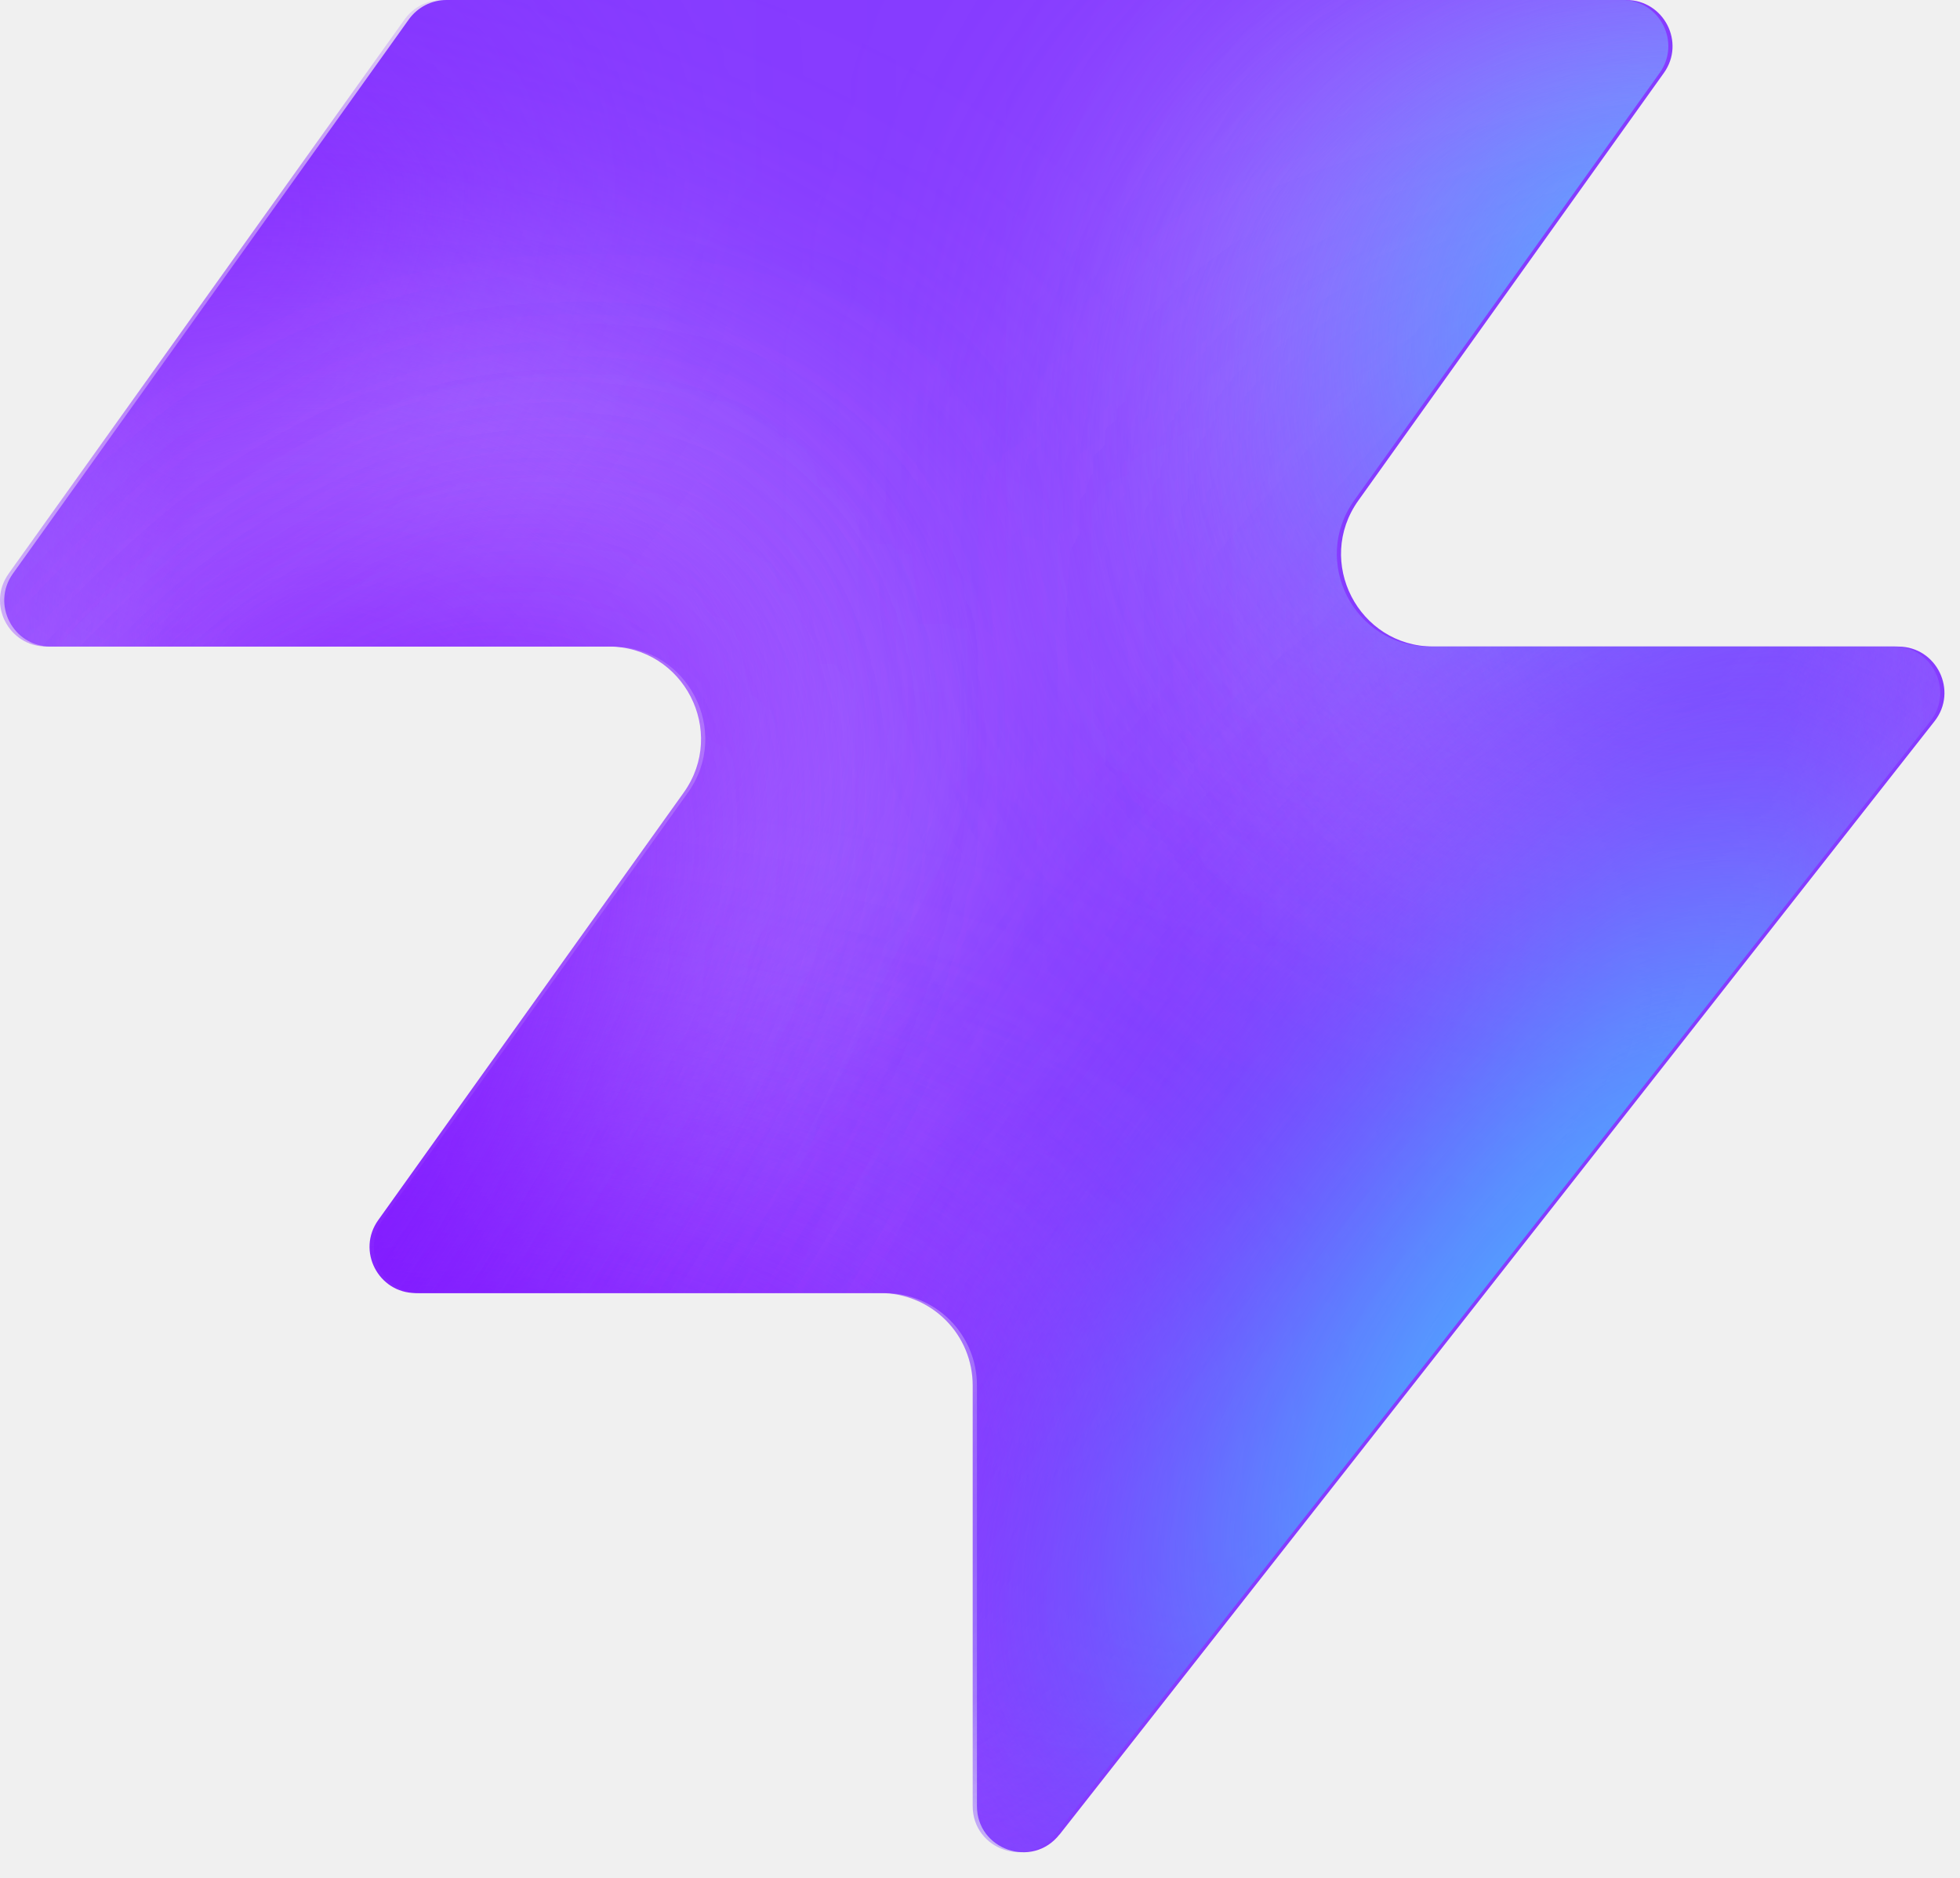
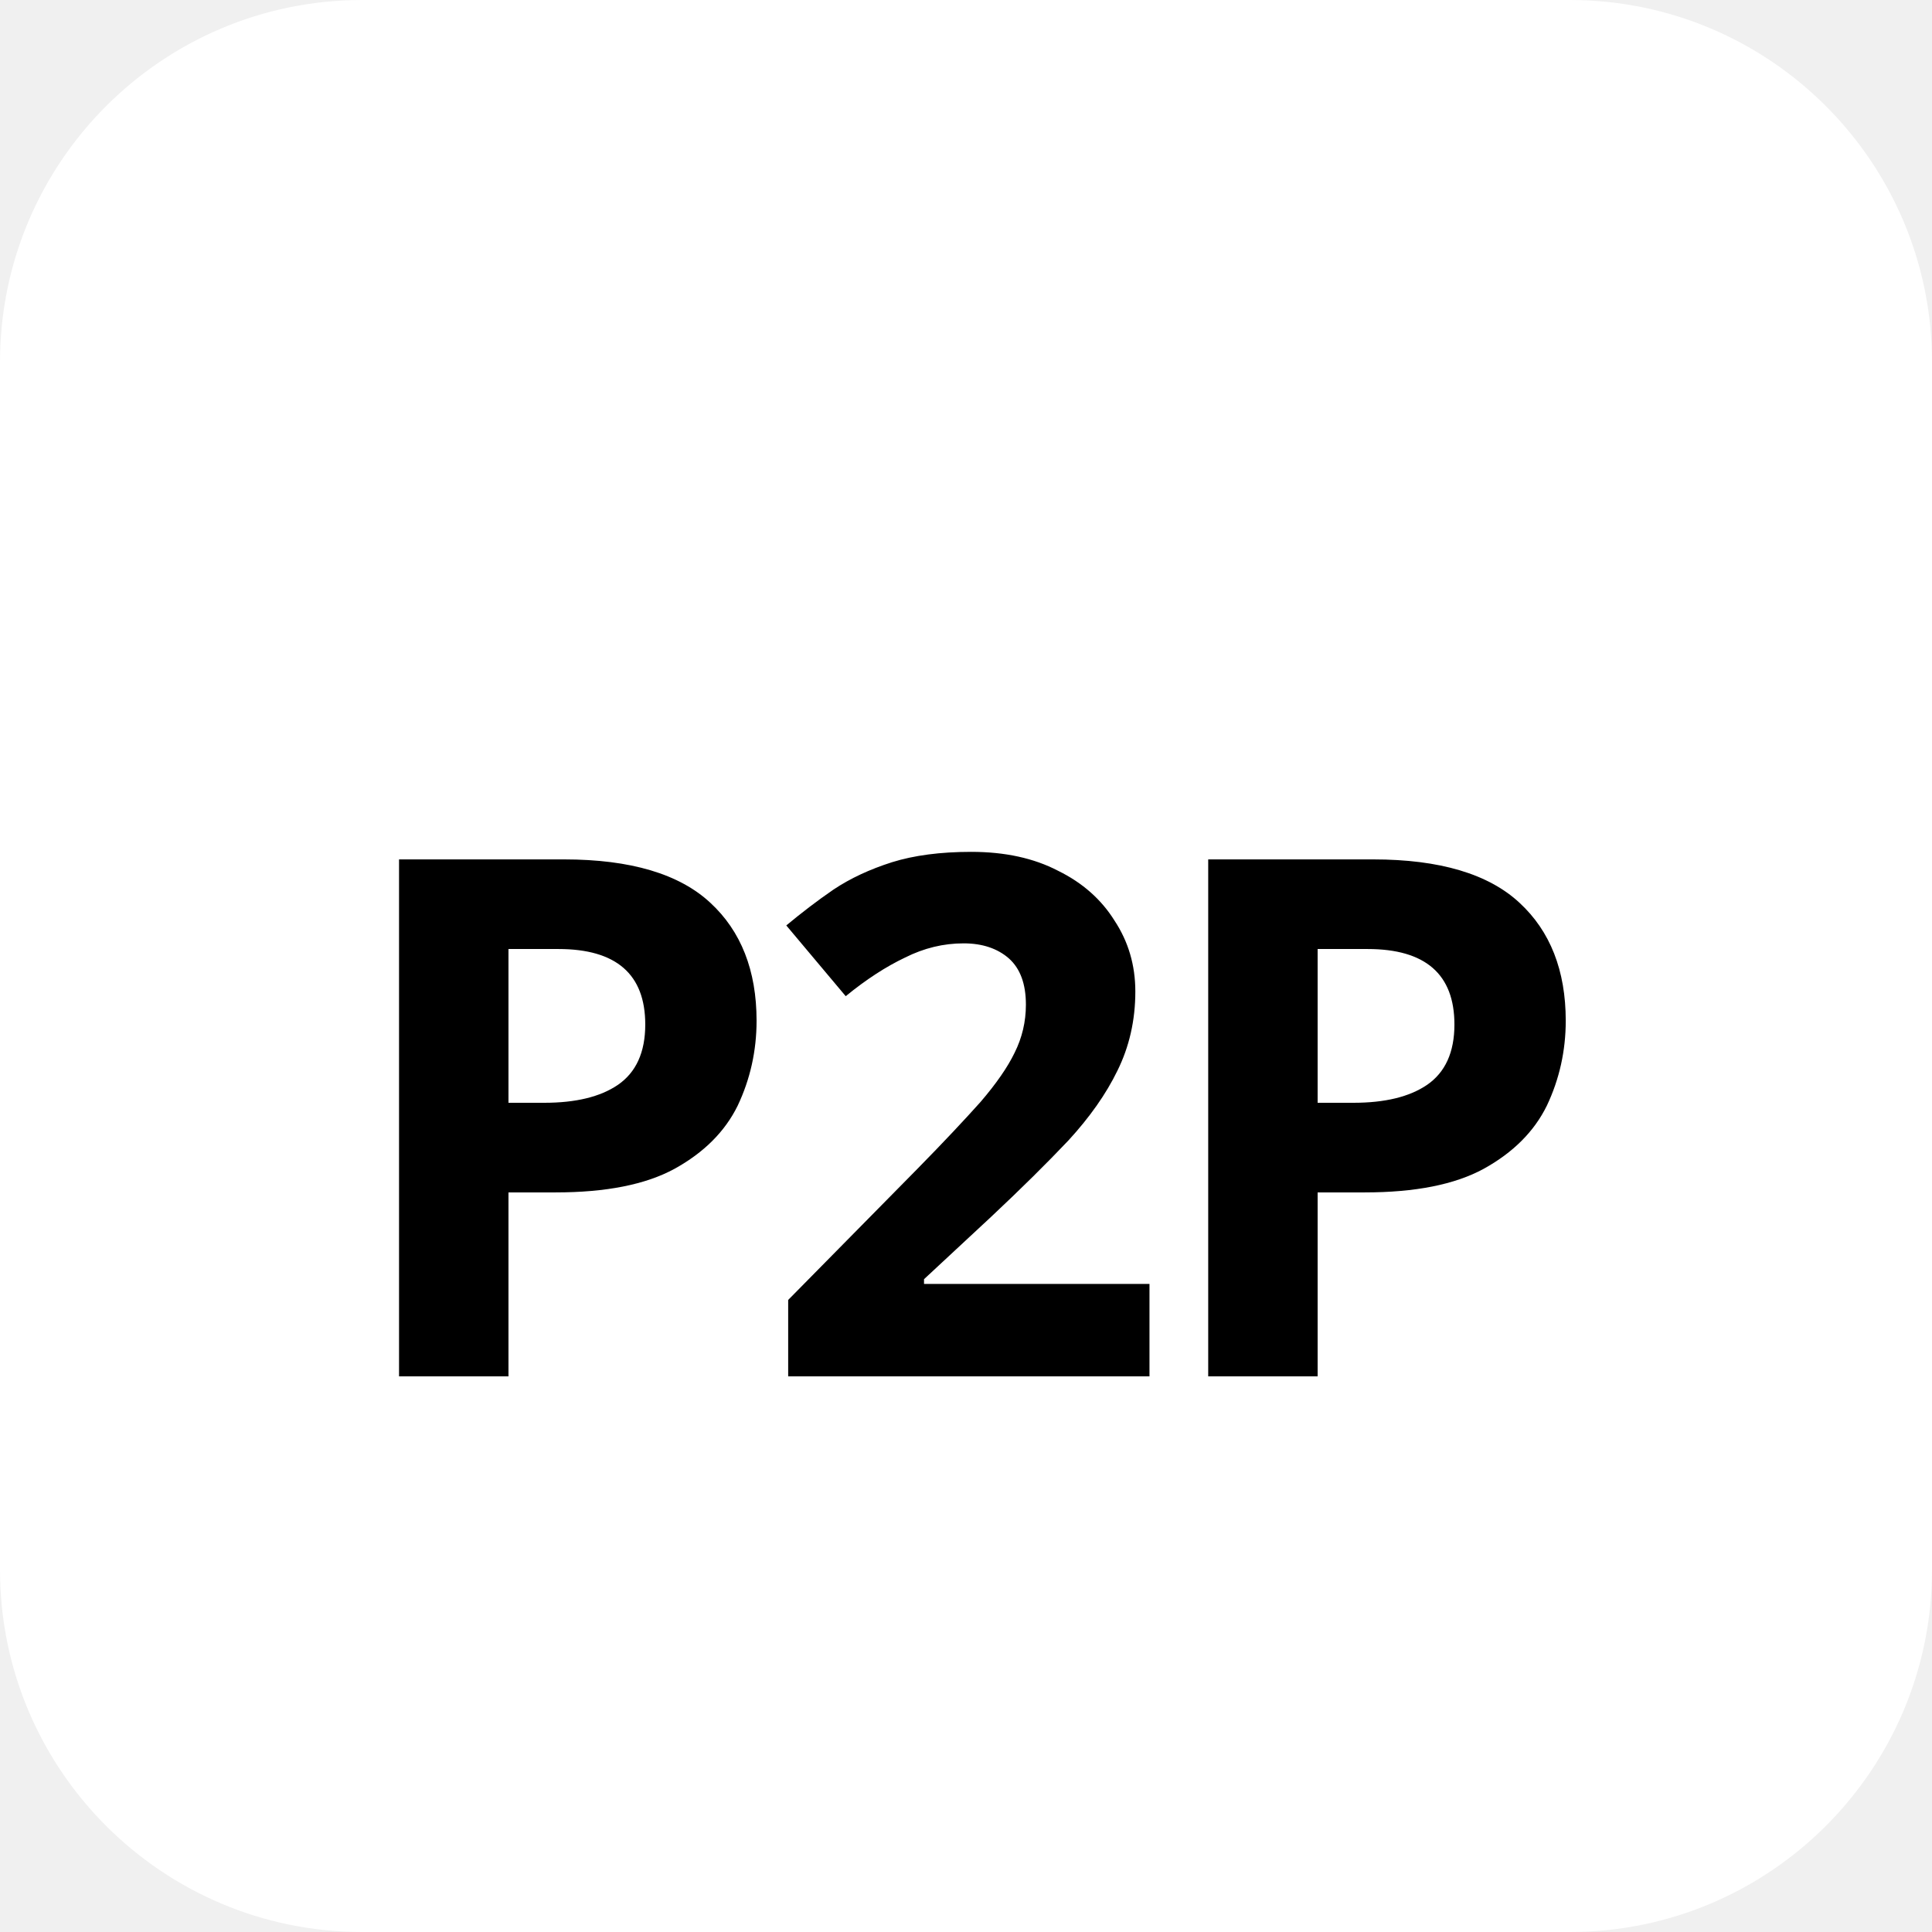
- <svg xmlns="http://www.w3.org/2000/svg" width="48" height="46" fill="none" viewBox="0 0 48 46">
-   <path fill="#863bff" d="M25.946 44.938c-.664.845-2.021.375-2.021-.698V33.937a2.26 2.26 0 0 0-2.262-2.262H10.287c-.92 0-1.456-1.04-.92-1.788l7.48-10.471c1.07-1.497 0-3.578-1.842-3.578H1.237c-.92 0-1.456-1.04-.92-1.788L10.013.474c.214-.297.556-.474.92-.474h28.894c.92 0 1.456 1.04.92 1.788l-7.48 10.471c-1.07 1.498 0 3.579 1.842 3.579h11.377c.943 0 1.473 1.088.89 1.83L25.947 44.94z" style="fill:#863bff;fill:color(display-p3 .525 .23 1);fill-opacity:1" />
-   <mask id="a" width="48" height="46" x="0" y="0" maskUnits="userSpaceOnUse" style="mask-type:alpha">
-     <path fill="#000" d="M25.842 44.938c-.664.844-2.021.375-2.021-.698V33.937a2.26 2.26 0 0 0-2.262-2.262H10.183c-.92 0-1.456-1.04-.92-1.788l7.48-10.471c1.07-1.498 0-3.579-1.842-3.579H1.133c-.92 0-1.456-1.04-.92-1.787L9.91.473c.214-.297.556-.474.92-.474h28.894c.92 0 1.456 1.04.92 1.788l-7.48 10.471c-1.07 1.498 0 3.578 1.842 3.578h11.377c.943 0 1.473 1.088.89 1.832L25.843 44.94z" style="fill:#000;fill-opacity:1" />
-   </mask>
-   <g mask="url(#a)">
-     <g filter="url(#b)">
-       <ellipse cx="5.508" cy="14.704" fill="#ede6ff" rx="5.508" ry="14.704" style="fill:#ede6ff;fill:color(display-p3 .927 .903 1);fill-opacity:1" transform="matrix(.00324 1 1 -.00324 -4.47 31.516)" />
-     </g>
-     <g filter="url(#c)">
-       <ellipse cx="10.399" cy="29.851" fill="#ede6ff" rx="10.399" ry="29.851" style="fill:#ede6ff;fill:color(display-p3 .927 .903 1);fill-opacity:1" transform="matrix(.00324 1 1 -.00324 -39.328 7.883)" />
-     </g>
-     <g filter="url(#d)">
-       <ellipse cx="5.508" cy="30.487" fill="#7e14ff" rx="5.508" ry="30.487" style="fill:#7e14ff;fill:color(display-p3 .492 .077 1);fill-opacity:1" transform="rotate(89.814 -25.913 -14.639)scale(1 -1)" />
-     </g>
-     <g filter="url(#e)">
-       <ellipse cx="5.508" cy="30.599" fill="#7e14ff" rx="5.508" ry="30.599" style="fill:#7e14ff;fill:color(display-p3 .492 .077 1);fill-opacity:1" transform="rotate(89.814 -32.644 -3.334)scale(1 -1)" />
-     </g>
-     <g filter="url(#f)">
-       <ellipse cx="5.508" cy="30.599" fill="#7e14ff" rx="5.508" ry="30.599" style="fill:#7e14ff;fill:color(display-p3 .492 .077 1);fill-opacity:1" transform="matrix(.00324 1 1 -.00324 -34.34 30.47)" />
-     </g>
-     <g filter="url(#g)">
-       <ellipse cx="14.072" cy="22.078" fill="#ede6ff" rx="14.072" ry="22.078" style="fill:#ede6ff;fill:color(display-p3 .927 .903 1);fill-opacity:1" transform="rotate(93.35 24.506 48.493)scale(-1 1)" />
-     </g>
-     <g filter="url(#h)">
-       <ellipse cx="3.47" cy="21.501" fill="#7e14ff" rx="3.47" ry="21.501" style="fill:#7e14ff;fill:color(display-p3 .492 .077 1);fill-opacity:1" transform="rotate(89.009 28.708 47.59)scale(-1 1)" />
-     </g>
-     <g filter="url(#i)">
-       <ellipse cx="3.47" cy="21.501" fill="#7e14ff" rx="3.47" ry="21.501" style="fill:#7e14ff;fill:color(display-p3 .492 .077 1);fill-opacity:1" transform="rotate(89.009 28.708 47.59)scale(-1 1)" />
-     </g>
-     <g filter="url(#j)">
-       <ellipse cx=".387" cy="8.972" fill="#7e14ff" rx="4.407" ry="29.108" style="fill:#7e14ff;fill:color(display-p3 .492 .077 1);fill-opacity:1" transform="rotate(39.51 .387 8.972)" />
-     </g>
-     <g filter="url(#k)">
-       <ellipse cx="47.523" cy="-6.092" fill="#7e14ff" rx="4.407" ry="29.108" style="fill:#7e14ff;fill:color(display-p3 .492 .077 1);fill-opacity:1" transform="rotate(37.892 47.523 -6.092)" />
-     </g>
-     <g filter="url(#l)">
-       <ellipse cx="41.412" cy="6.333" fill="#47bfff" rx="5.971" ry="9.665" style="fill:#47bfff;fill:color(display-p3 .28 .748 1);fill-opacity:1" transform="rotate(37.892 41.412 6.333)" />
-     </g>
-     <g filter="url(#m)">
-       <ellipse cx="-1.879" cy="38.332" fill="#7e14ff" rx="4.407" ry="29.108" style="fill:#7e14ff;fill:color(display-p3 .492 .077 1);fill-opacity:1" transform="rotate(37.892 -1.88 38.332)" />
-     </g>
-     <g filter="url(#n)">
-       <ellipse cx="-1.879" cy="38.332" fill="#7e14ff" rx="4.407" ry="29.108" style="fill:#7e14ff;fill:color(display-p3 .492 .077 1);fill-opacity:1" transform="rotate(37.892 -1.88 38.332)" />
-     </g>
-     <g filter="url(#o)">
-       <ellipse cx="35.651" cy="29.907" fill="#7e14ff" rx="4.407" ry="29.108" style="fill:#7e14ff;fill:color(display-p3 .492 .077 1);fill-opacity:1" transform="rotate(37.892 35.651 29.907)" />
-     </g>
-     <g filter="url(#p)">
-       <ellipse cx="38.418" cy="32.4" fill="#47bfff" rx="5.971" ry="15.297" style="fill:#47bfff;fill:color(display-p3 .28 .748 1);fill-opacity:1" transform="rotate(37.892 38.418 32.4)" />
-     </g>
-   </g>
-   <defs>
-     <filter id="b" width="60.045" height="41.654" x="-19.77" y="16.149" color-interpolation-filters="sRGB" filterUnits="userSpaceOnUse">
-       <feFlood flood-opacity="0" result="BackgroundImageFix" />
-       <feBlend in="SourceGraphic" in2="BackgroundImageFix" result="shape" />
-       <feGaussianBlur result="effect1_foregroundBlur_2002_17158" stdDeviation="7.659" />
-     </filter>
-     <filter id="c" width="90.34" height="51.437" x="-54.613" y="-7.533" color-interpolation-filters="sRGB" filterUnits="userSpaceOnUse">
-       <feFlood flood-opacity="0" result="BackgroundImageFix" />
-       <feBlend in="SourceGraphic" in2="BackgroundImageFix" result="shape" />
-       <feGaussianBlur result="effect1_foregroundBlur_2002_17158" stdDeviation="7.659" />
-     </filter>
-     <filter id="d" width="79.355" height="29.4" x="-49.64" y="2.03" color-interpolation-filters="sRGB" filterUnits="userSpaceOnUse">
-       <feFlood flood-opacity="0" result="BackgroundImageFix" />
-       <feBlend in="SourceGraphic" in2="BackgroundImageFix" result="shape" />
-       <feGaussianBlur result="effect1_foregroundBlur_2002_17158" stdDeviation="4.596" />
-     </filter>
-     <filter id="e" width="79.579" height="29.4" x="-45.045" y="20.029" color-interpolation-filters="sRGB" filterUnits="userSpaceOnUse">
-       <feFlood flood-opacity="0" result="BackgroundImageFix" />
-       <feBlend in="SourceGraphic" in2="BackgroundImageFix" result="shape" />
-       <feGaussianBlur result="effect1_foregroundBlur_2002_17158" stdDeviation="4.596" />
-     </filter>
-     <filter id="f" width="79.579" height="29.4" x="-43.513" y="21.178" color-interpolation-filters="sRGB" filterUnits="userSpaceOnUse">
-       <feFlood flood-opacity="0" result="BackgroundImageFix" />
-       <feBlend in="SourceGraphic" in2="BackgroundImageFix" result="shape" />
-       <feGaussianBlur result="effect1_foregroundBlur_2002_17158" stdDeviation="4.596" />
-     </filter>
-     <filter id="g" width="74.749" height="58.852" x="15.756" y="-17.901" color-interpolation-filters="sRGB" filterUnits="userSpaceOnUse">
-       <feFlood flood-opacity="0" result="BackgroundImageFix" />
-       <feBlend in="SourceGraphic" in2="BackgroundImageFix" result="shape" />
-       <feGaussianBlur result="effect1_foregroundBlur_2002_17158" stdDeviation="7.659" />
-     </filter>
-     <filter id="h" width="61.377" height="25.362" x="23.548" y="2.284" color-interpolation-filters="sRGB" filterUnits="userSpaceOnUse">
-       <feFlood flood-opacity="0" result="BackgroundImageFix" />
-       <feBlend in="SourceGraphic" in2="BackgroundImageFix" result="shape" />
-       <feGaussianBlur result="effect1_foregroundBlur_2002_17158" stdDeviation="4.596" />
-     </filter>
-     <filter id="i" width="61.377" height="25.362" x="23.548" y="2.284" color-interpolation-filters="sRGB" filterUnits="userSpaceOnUse">
-       <feFlood flood-opacity="0" result="BackgroundImageFix" />
-       <feBlend in="SourceGraphic" in2="BackgroundImageFix" result="shape" />
-       <feGaussianBlur result="effect1_foregroundBlur_2002_17158" stdDeviation="4.596" />
-     </filter>
-     <filter id="j" width="56.045" height="63.649" x="-27.636" y="-22.853" color-interpolation-filters="sRGB" filterUnits="userSpaceOnUse">
-       <feFlood flood-opacity="0" result="BackgroundImageFix" />
-       <feBlend in="SourceGraphic" in2="BackgroundImageFix" result="shape" />
-       <feGaussianBlur result="effect1_foregroundBlur_2002_17158" stdDeviation="4.596" />
-     </filter>
-     <filter id="k" width="54.814" height="64.646" x="20.116" y="-38.415" color-interpolation-filters="sRGB" filterUnits="userSpaceOnUse">
-       <feFlood flood-opacity="0" result="BackgroundImageFix" />
-       <feBlend in="SourceGraphic" in2="BackgroundImageFix" result="shape" />
-       <feGaussianBlur result="effect1_foregroundBlur_2002_17158" stdDeviation="4.596" />
-     </filter>
-     <filter id="l" width="33.541" height="35.313" x="24.641" y="-11.323" color-interpolation-filters="sRGB" filterUnits="userSpaceOnUse">
-       <feFlood flood-opacity="0" result="BackgroundImageFix" />
-       <feBlend in="SourceGraphic" in2="BackgroundImageFix" result="shape" />
-       <feGaussianBlur result="effect1_foregroundBlur_2002_17158" stdDeviation="4.596" />
-     </filter>
-     <filter id="m" width="54.814" height="64.646" x="-29.286" y="6.009" color-interpolation-filters="sRGB" filterUnits="userSpaceOnUse">
-       <feFlood flood-opacity="0" result="BackgroundImageFix" />
-       <feBlend in="SourceGraphic" in2="BackgroundImageFix" result="shape" />
-       <feGaussianBlur result="effect1_foregroundBlur_2002_17158" stdDeviation="4.596" />
-     </filter>
-     <filter id="n" width="54.814" height="64.646" x="-29.286" y="6.009" color-interpolation-filters="sRGB" filterUnits="userSpaceOnUse">
-       <feFlood flood-opacity="0" result="BackgroundImageFix" />
-       <feBlend in="SourceGraphic" in2="BackgroundImageFix" result="shape" />
-       <feGaussianBlur result="effect1_foregroundBlur_2002_17158" stdDeviation="4.596" />
-     </filter>
-     <filter id="o" width="54.814" height="64.646" x="8.244" y="-2.416" color-interpolation-filters="sRGB" filterUnits="userSpaceOnUse">
-       <feFlood flood-opacity="0" result="BackgroundImageFix" />
-       <feBlend in="SourceGraphic" in2="BackgroundImageFix" result="shape" />
-       <feGaussianBlur result="effect1_foregroundBlur_2002_17158" stdDeviation="4.596" />
-     </filter>
-     <filter id="p" width="39.409" height="43.623" x="18.713" y="10.588" color-interpolation-filters="sRGB" filterUnits="userSpaceOnUse">
-       <feFlood flood-opacity="0" result="BackgroundImageFix" />
-       <feBlend in="SourceGraphic" in2="BackgroundImageFix" result="shape" />
-       <feGaussianBlur result="effect1_foregroundBlur_2002_17158" stdDeviation="4.596" />
-     </filter>
-   </defs>
+ <svg xmlns="http://www.w3.org/2000/svg" viewBox="0 0 32 32">
+   <rect width="32" height="32" rx="6" fill="#FFFFFF" />
+   <text x="50%" y="58%" dominant-baseline="middle" text-anchor="middle" font-family="system-ui, sans-serif" font-size="12" font-weight="900" fill="#000000" letter-spacing="-0.5">P2P</text>
</svg>
